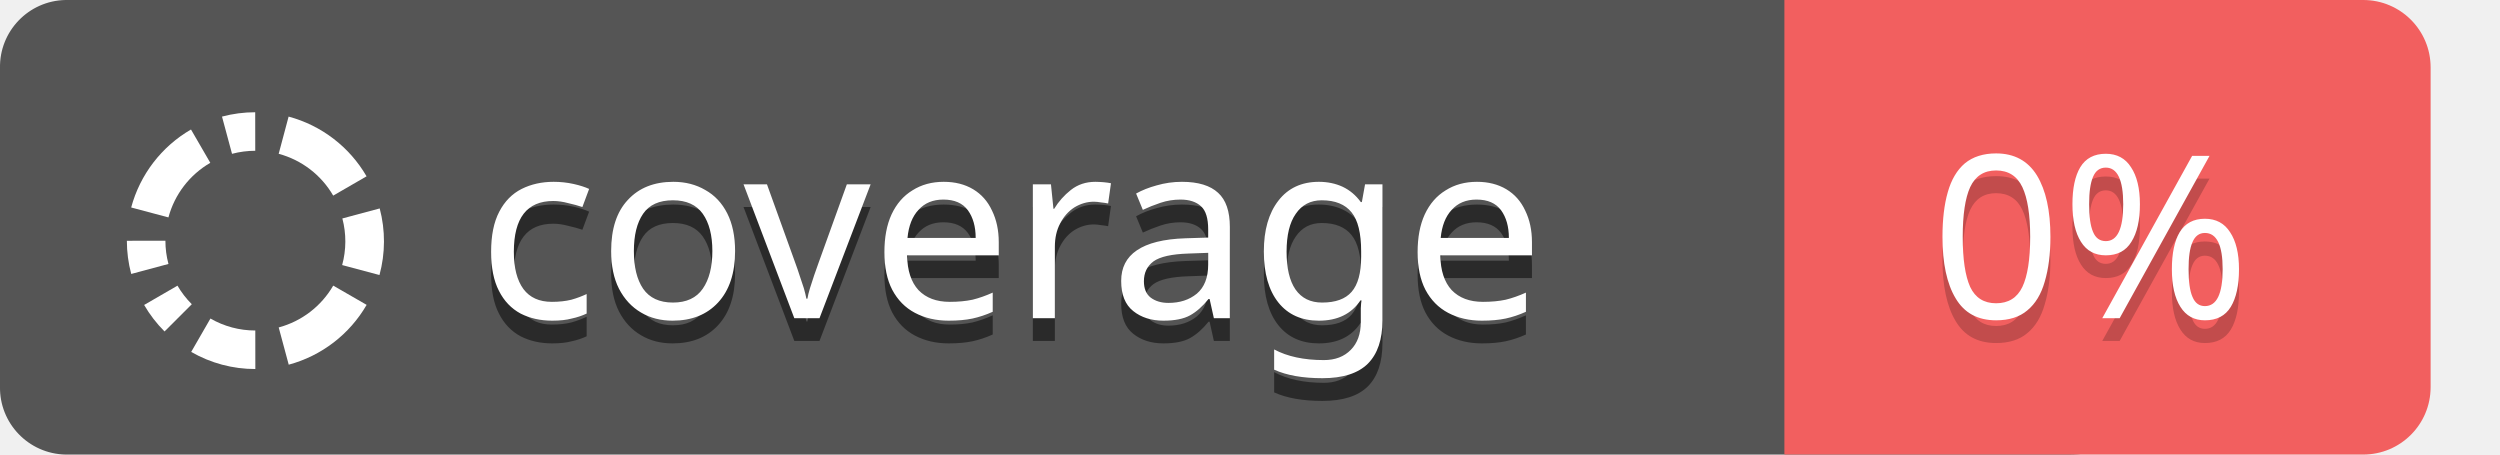
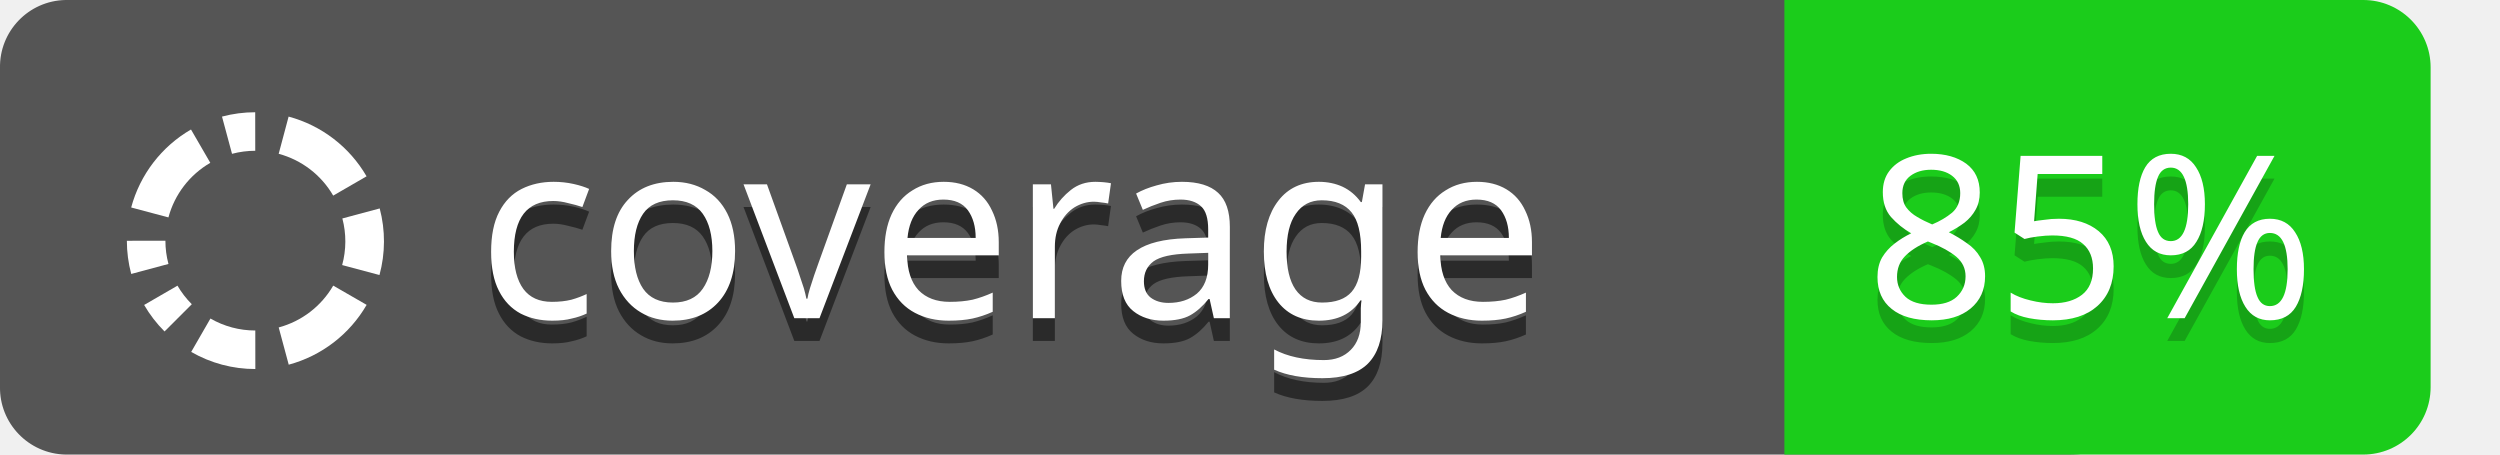
<svg xmlns="http://www.w3.org/2000/svg" width="110" height="20" font-family="Verdana, sans-serif">
  <path fill="#555" d="M91.023,0H4.201L4.2 0H2.879A2.941,2.941,0,0,0,0,3V17a2.941,2.941,0,0,0,2.879,3h88.144c2.32,0,4.201-1.343,4.201-3V3C95.224,1.343,93.343,0,91.023,0Z" />
  <g fill="#fff" transform="translate(0,0.7)">
    <path d="M7.411,8.866A3.965,3.965,0,0,1,9.253,6.464L8.404,4.998A5.663,5.663,0,0,0,5.772,8.429Z" />
    <path d="M10.209,6.068a3.976,3.976,0,0,1,1.022-.134l-.002-1.695a5.665,5.665,0,0,0-1.461.191Z" />
    <path d="M12.262,6.067a3.964,3.964,0,0,1,2.399,1.84L16.129,7.058a5.665,5.665,0,0,0-3.43-2.628Z" />
    <path d="M5.582,9.894a5.654,5.654,0,0,0,.192,1.46l1.638-.44A3.935,3.935,0,0,1,7.278,9.892l-1.696.002Z" />
    <path d="M6.342,12.718a5.664,5.664,0,0,0,.898,1.166L8.439,12.686a4.023,4.023,0,0,1-.63-.817Z" />
    <path d="M8.413,14.784a5.62,5.62,0,0,0,2.822.753l-.002-1.695a3.937,3.937,0,0,1-1.974-.527Z" />
    <path d="M14.662,11.867a3.964,3.964,0,0,1-2.399,1.841l.441,1.638a5.666,5.666,0,0,0,3.428-2.632Z" />
    <path d="M16.697,11.401a5.66,5.66,0,0,0,.01-2.93l-1.643.441a3.953,3.953,0,0,1-.009,2.051Z" />
  </g>
  <g>
    <text opacity="0.5" x="21" y="15" font-size="11">
        coverage
      </text>
    <text fill="#fff" x="21" y="14" font-size="11">
        coverage
      </text>
  </g>
  <g>
-     <path fill="#f25f5f" d="M81.478,0H106.947a0,0,0,0,1,0,0V20a0,0,0,0,1,0,0H81.478a2.965,2.965,0,0,1-2.965-2.965V2.965A2.965,2.965,0,0,1,81.478,0Z" transform="translate(185.4601 20) rotate(180)" />
+     <path fill="#1bcc1b" d="M81.478,0H106.947a0,0,0,0,1,0,0V20a0,0,0,0,1,0,0H81.478a2.965,2.965,0,0,1-2.965-2.965V2.965A2.965,2.965,0,0,1,81.478,0Z" transform="translate(185.4601 20) rotate(180)" />
    <text opacity="0.2" x="92" y="15" font-size="10" text-anchor="middle">
-         0%
+         85%
      </text>
    <text fill="#fff" x="92" y="14" font-size="10" text-anchor="middle">
-         0%
+         85%
      </text>
  </g>
</svg>
